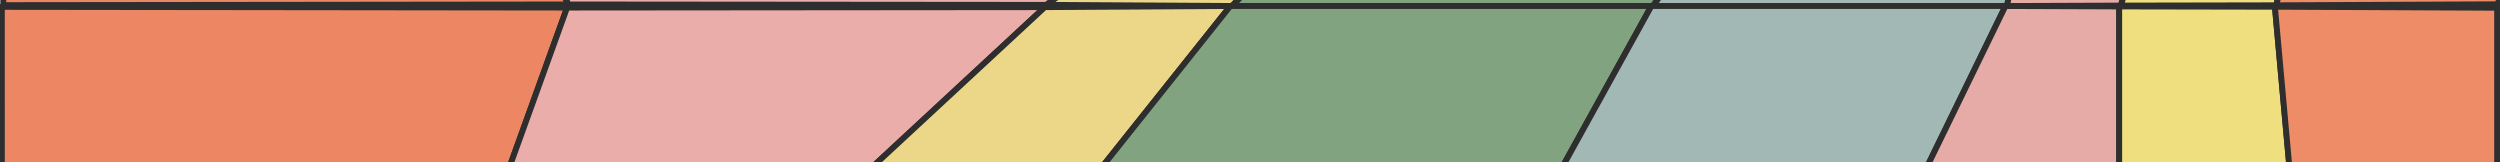
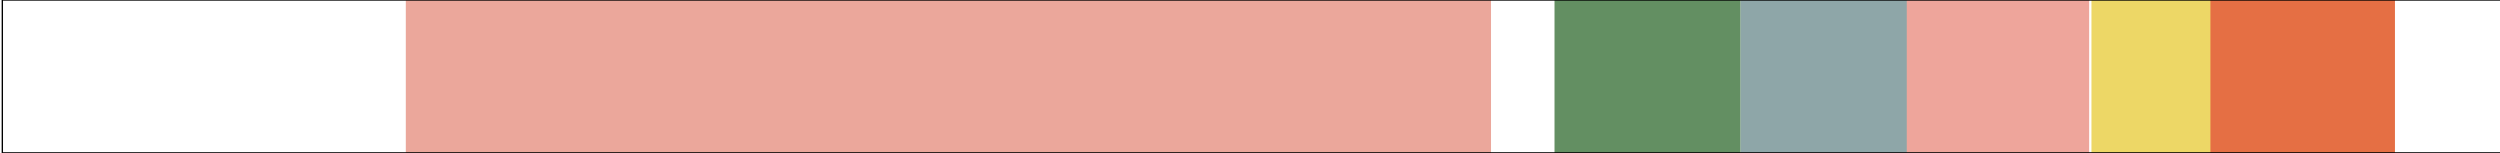
- <svg xmlns="http://www.w3.org/2000/svg" viewBox="0 0 1698.1 109.97">
+ <svg xmlns="http://www.w3.org/2000/svg" viewBox="0 0 1847.75 113">
  <defs>
-     <style>.cls-1{opacity:0.82;}.cls-2{fill:#e96b41;}.cls-2,.cls-3,.cls-4,.cls-5,.cls-6,.cls-7,.cls-8,.cls-9{stroke:#000;stroke-miterlimit:10;stroke-width:4px;}.cls-3{fill:#e59b96;}.cls-4{fill:#e7ce6c;}.cls-5{fill:#658f63;}.cls-6{fill:#8ea8a3;}.cls-7{fill:#e09993;}.cls-8{fill:#ecd862;}.cls-9{fill:#eb7347;}</style>
+     <style>.cls-1{fill:#eba79b;}.cls-2{fill:#638f62;}.cls-3{fill:#8ea6a8;}.cls-4{fill:#eea59b;}.cls-5{fill:#edd766;}.cls-6{fill:#e56f44;}.cls-7{fill:none;stroke:#000;stroke-miterlimit:10;}</style>
  </defs>
-   <g id="Layer_1" data-name="Layer 1" class="cls-1">
-     <g id="_1850_BC" data-name="1850 BC">
-       <g id="nations">
-         <polygon id="aegeans" class="cls-2" points="386.2 3.03 2.24 3.49 2.26 -107.75 326.19 -107.75 386.2 3.03" />
-         <polygon id="egyptians" class="cls-3" points="710.7 3.32 386.2 3.03 326.19 -107.75 865.52 -107.75 710.7 3.32" />
-         <polygon id="hitities" class="cls-4" points="836.7 4.08 710.7 3.32 865.52 -107.75 951.29 -107.75 836.7 4.08" />
-         <polygon id="amorites" class="cls-5" points="1122.7 4.08 836.7 4.08 950.62 -108.34 1203.71 -107.75 1122.7 4.08" />
-         <polygon id="iranians" class="cls-6" points="1363.2 4.08 1122.7 4.08 1204.37 -107.16 1386.19 -107.16 1363.2 4.08" />
-         <polygon id="indians" class="cls-7" points="1440.44 3.79 1363.2 4.08 1386.19 -107.16 1478.18 -107.57 1440.44 3.79" />
-         <polygon id="huns" class="cls-8" points="1546.2 3.59 1440.44 3.79 1478.18 -107.57 1570.19 -107.16 1546.2 3.59" />
-         <polygon id="chinese" class="cls-9" points="1697.16 2.9 1546.2 3.59 1570.19 -107.16 1697.17 -107.75 1697.16 2.9" />
-       </g>
-     </g>
-     <g id="_1800_BC" data-name="1800 BC">
-       <g id="nations-2" data-name="nations">
-         <polygon id="aegeans-2" data-name="aegeans" class="cls-2" points="345.2 115.91 1.26 115.91 1.24 4.67 385.2 5.14 345.2 115.91" />
-         <polygon id="egyptians-2" data-name="egyptians" class="cls-3" points="589.87 115.91 345.2 115.91 385.2 5.14 709.7 4.85 589.87 115.91" />
-         <polygon id="hitities-2" data-name="hitities" class="cls-4" points="746.53 115.91 589.87 115.91 709.7 4.85 835.7 4.08 746.53 115.91" />
-         <polygon id="amorites-2" data-name="amorites" class="cls-5" points="1059.87 115.91 746.53 115.91 835.7 4.08 1121.7 4.08 1059.87 115.91" />
-         <polygon id="iranians-2" data-name="iranians" class="cls-6" points="1307.87 115.46 1059.87 115.91 1121.7 4.08 1362.2 4.08 1307.87 115.46" />
-         <polygon id="indians-2" data-name="indians" class="cls-7" points="1439.44 115.67 1307.87 115.46 1362.2 4.08 1439.44 4.38 1439.44 115.67" />
-         <polygon id="huns-2" data-name="huns" class="cls-8" points="1555.21 115.36 1439.44 115.67 1439.44 4.38 1545.2 4.58 1555.21 115.36" />
-         <polygon id="chinese-2" data-name="chinese" class="cls-9" points="1696.17 115.91 1555.21 115.36 1545.2 4.58 1696.16 5.26 1696.17 115.91" />
-       </g>
-     </g>
+   <g id="Nations">
+     <rect id="Egyptians" class="cls-1" x="299.93" y="-1910.67" width="802.08" height="4042.67" />
+     <rect id="Amorites" class="cls-2" x="1148.94" y="-1910.17" width="137.57" height="4377.61" />
+     <rect id="Iranians" class="cls-3" x="1286.51" y="-1909.35" width="124.49" height="4940.35" />
+     <rect id="Indians" class="cls-4" x="1409.29" y="-1910.67" width="134.8" height="8990.5" />
+     <rect id="Huns" class="cls-5" x="1545.8" y="-1909.35" width="89.63" height="6060.35" />
+     <rect id="Chinese" class="cls-6" x="1633.72" y="-1910.67" width="136.39" height="8990.78" />
+   </g>
+   <g id="Guides">
+     <line class="cls-7" x1="1849.62" x2="1.71" />
+     <line class="cls-7" x1="1849.62" y1="113" x2="1.71" y2="113" />
+     <line class="cls-7" x1="1.72" y1="-2210.22" x2="1.72" y2="7106.38" />
  </g>
</svg>
